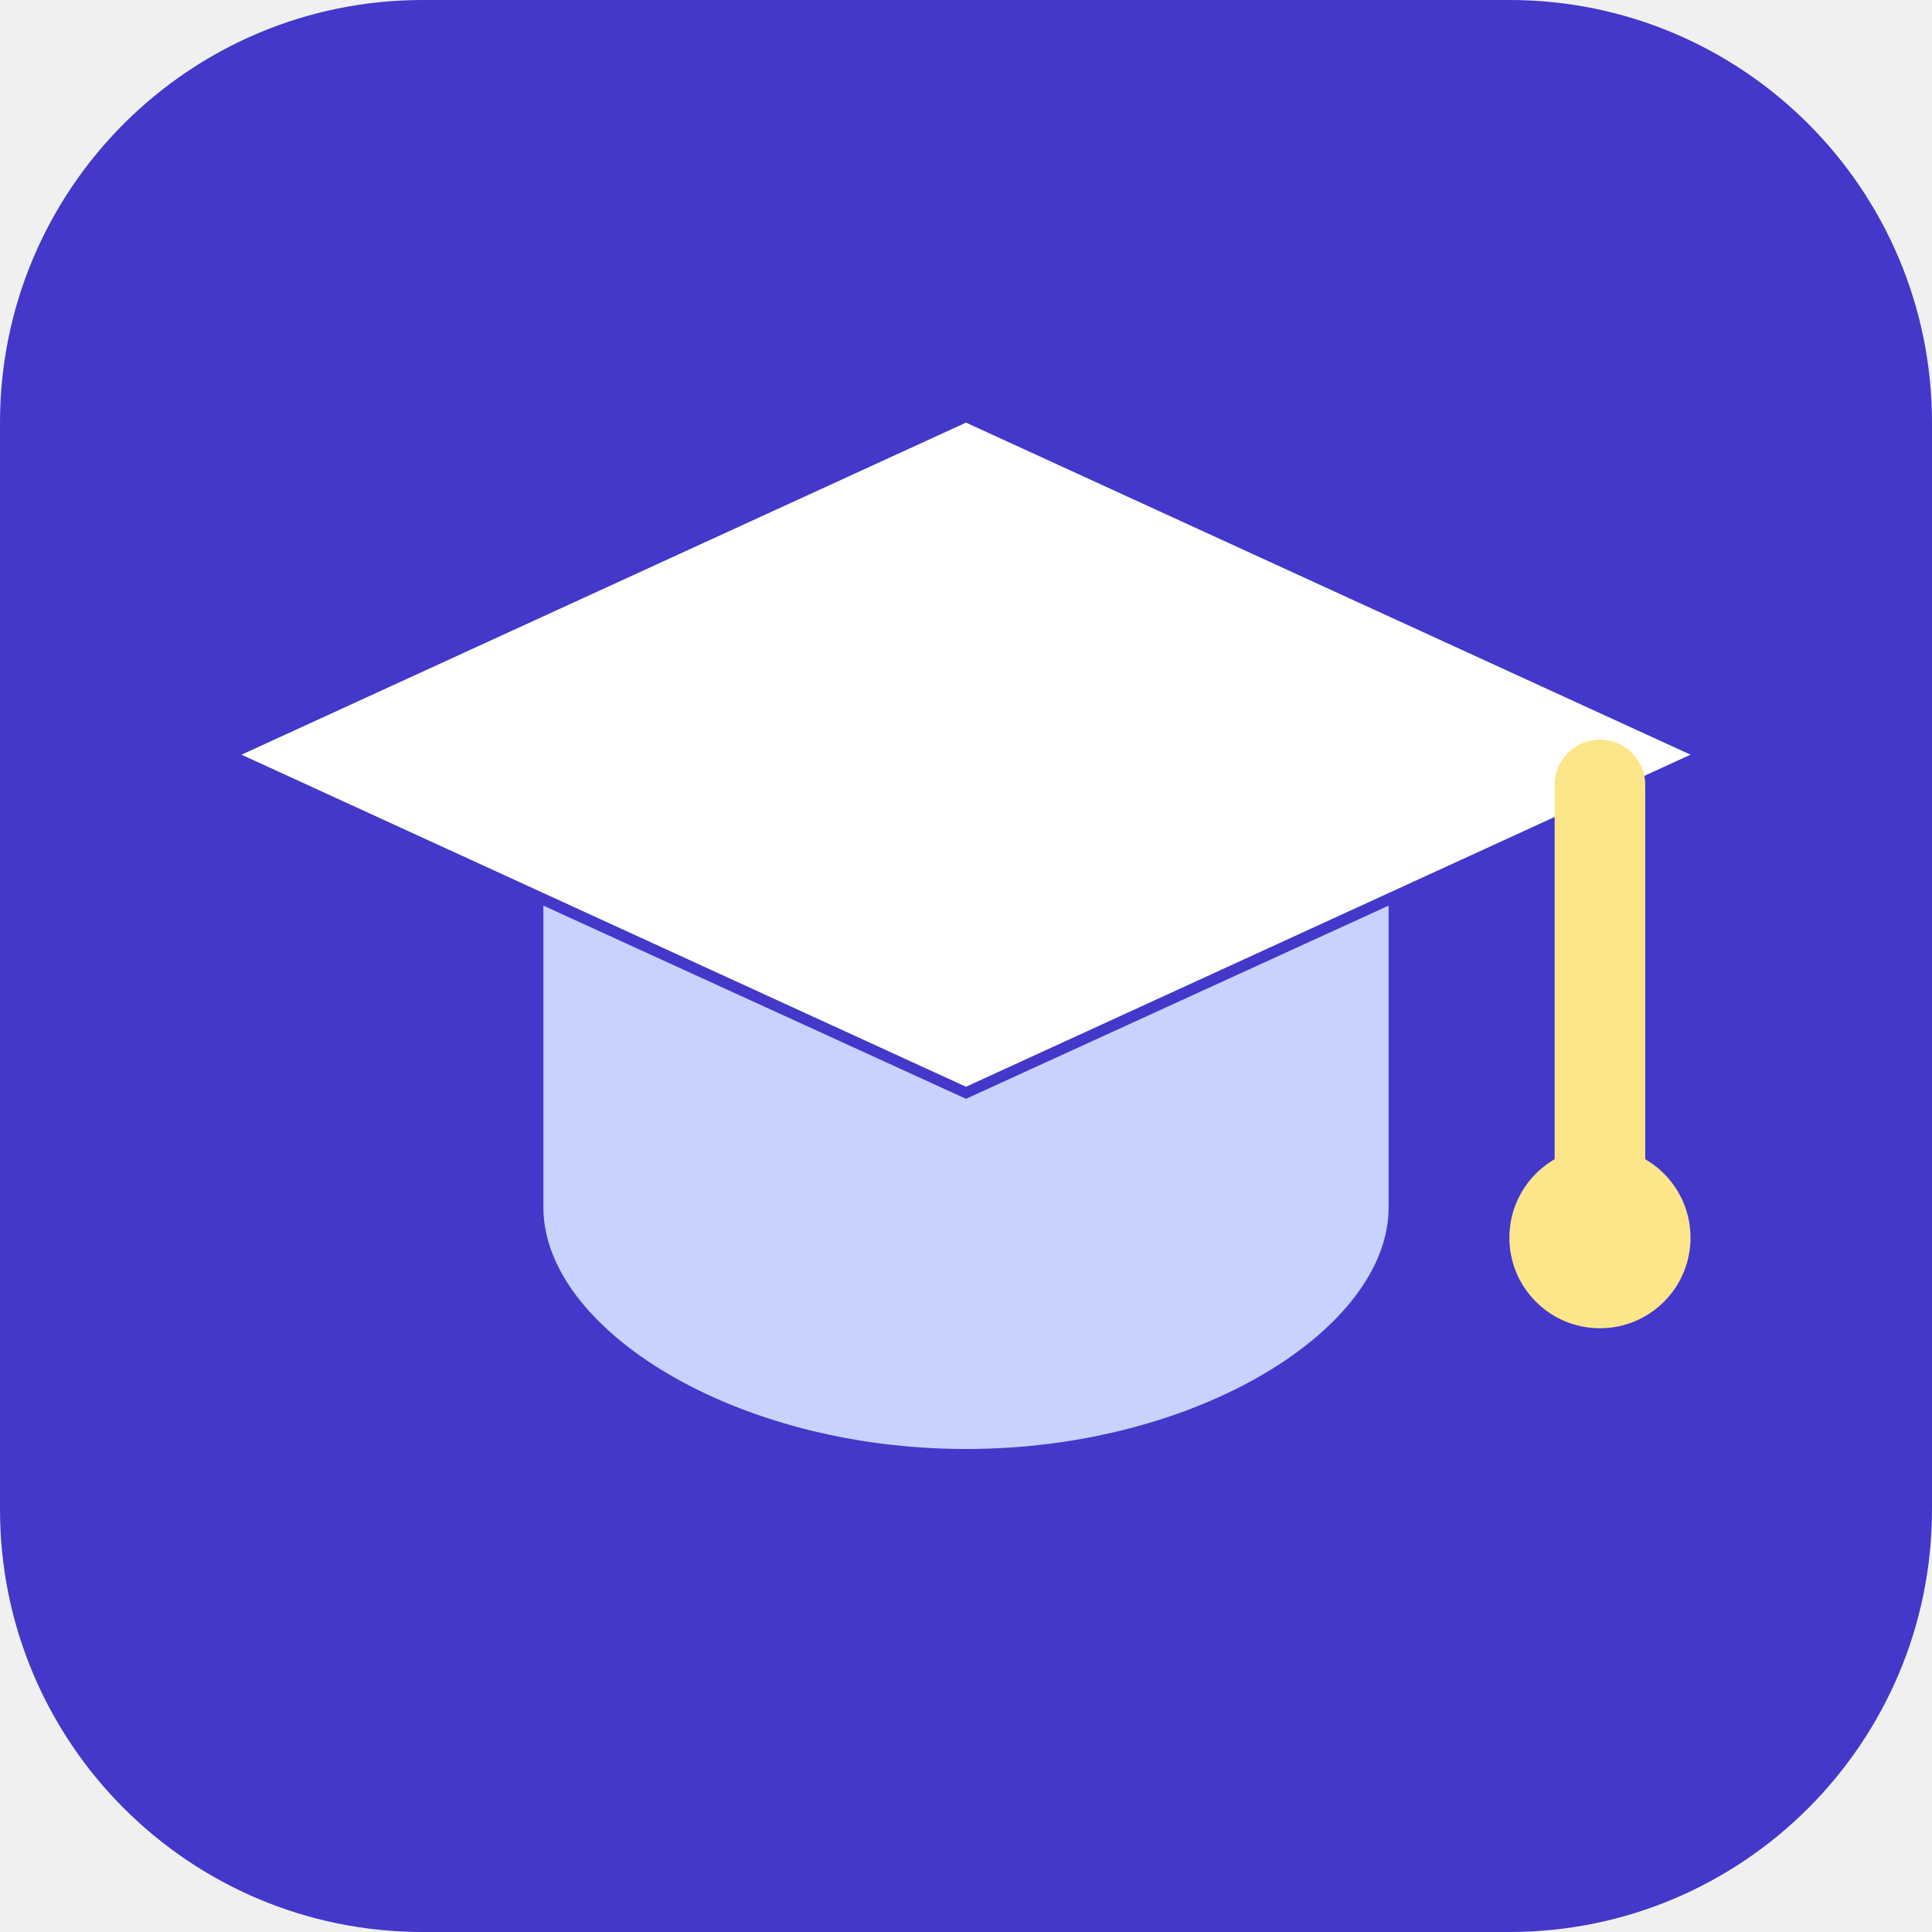
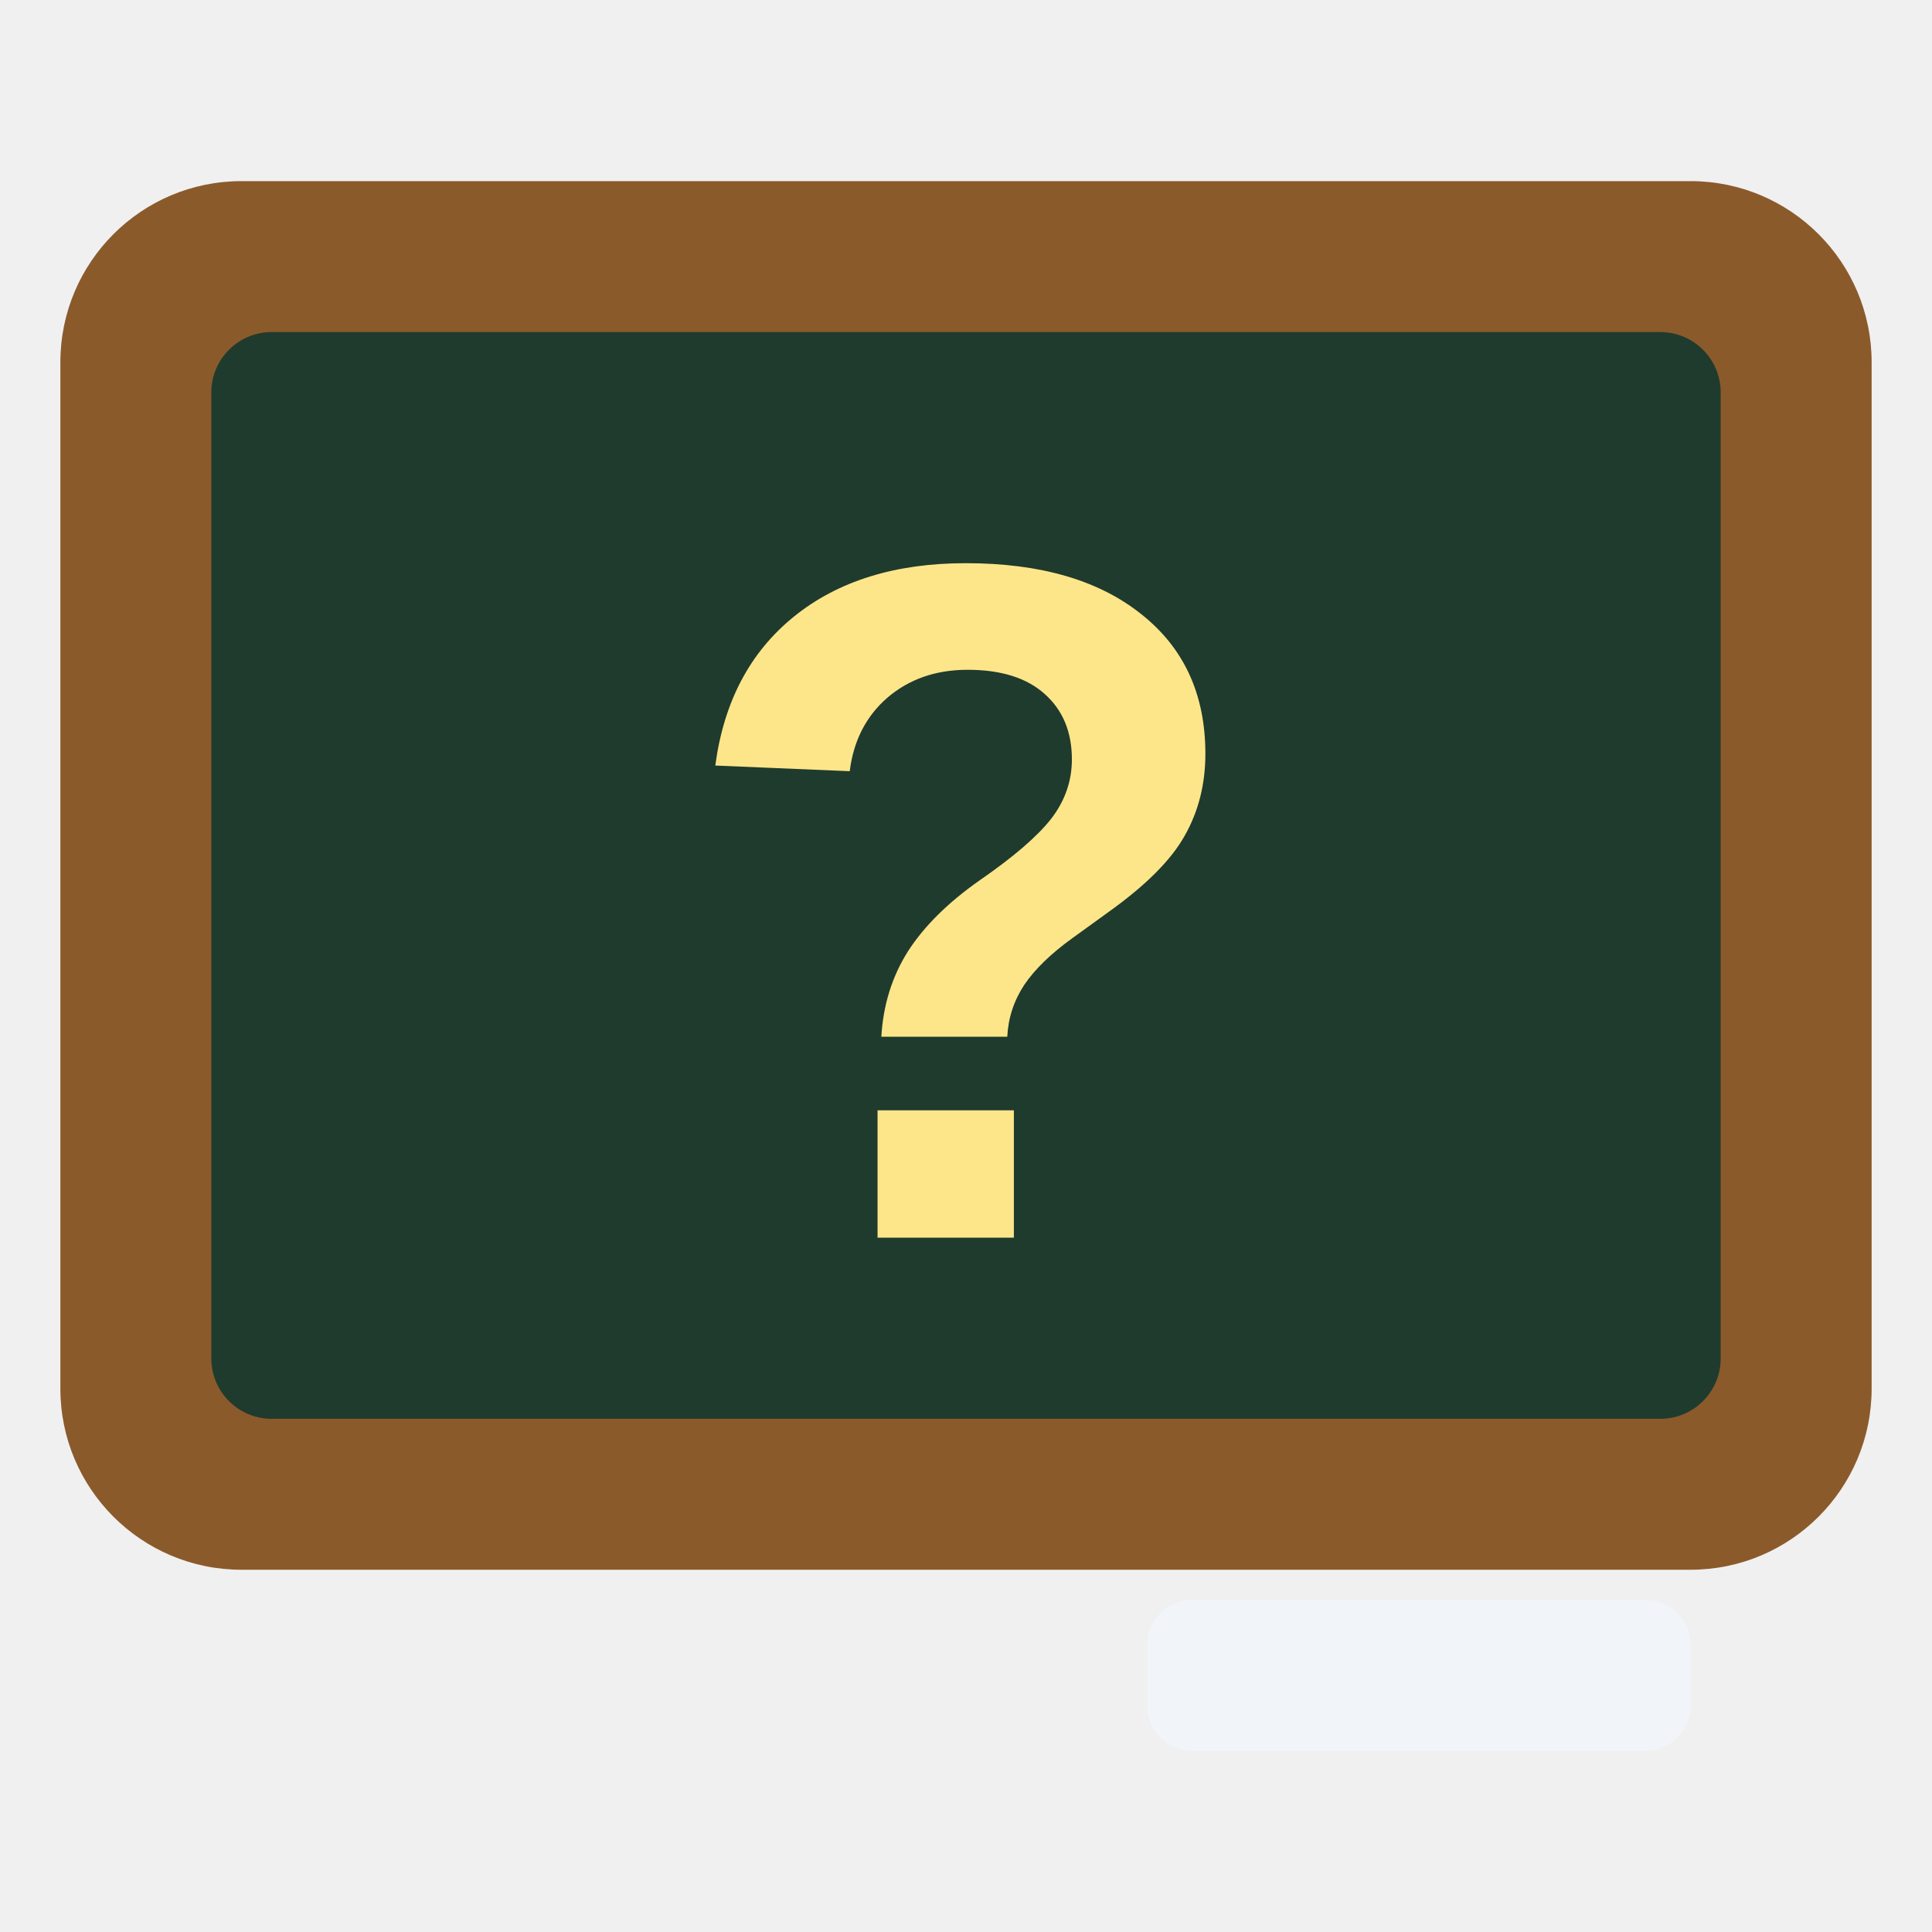
<svg xmlns="http://www.w3.org/2000/svg" viewBox="0 0 64 64">
-   <rect width="64" height="64" rx="14" fill="#4338ca" />
-   <path d="M32 14 8 25l24 11 24-11z" fill="#fff" />
-   <path d="M18 30v10c0 4 6.3 8 14 8s14-4 14-8V30l-14 6.4z" fill="#c7d2fe" />
-   <path d="M53 26v13" stroke="#fde68a" stroke-width="3" stroke-linecap="round" />
-   <circle cx="53" cy="41" r="3" fill="#fde68a" />
+   <rect x="2" y="6" width="60" height="46" rx="6" fill="#8b5a2b" />
+   <rect x="7" y="11" width="50" height="36" rx="2" fill="#1f3b2d" />
+   <text x="32" y="41" text-anchor="middle" font-family="Arial,Helvetica,sans-serif" font-size="32" font-weight="800" fill="#fde68a">?</text>
+   <rect x="38" y="53" width="18" height="5" rx="1.5" fill="#f1f5f9" />
</svg>
